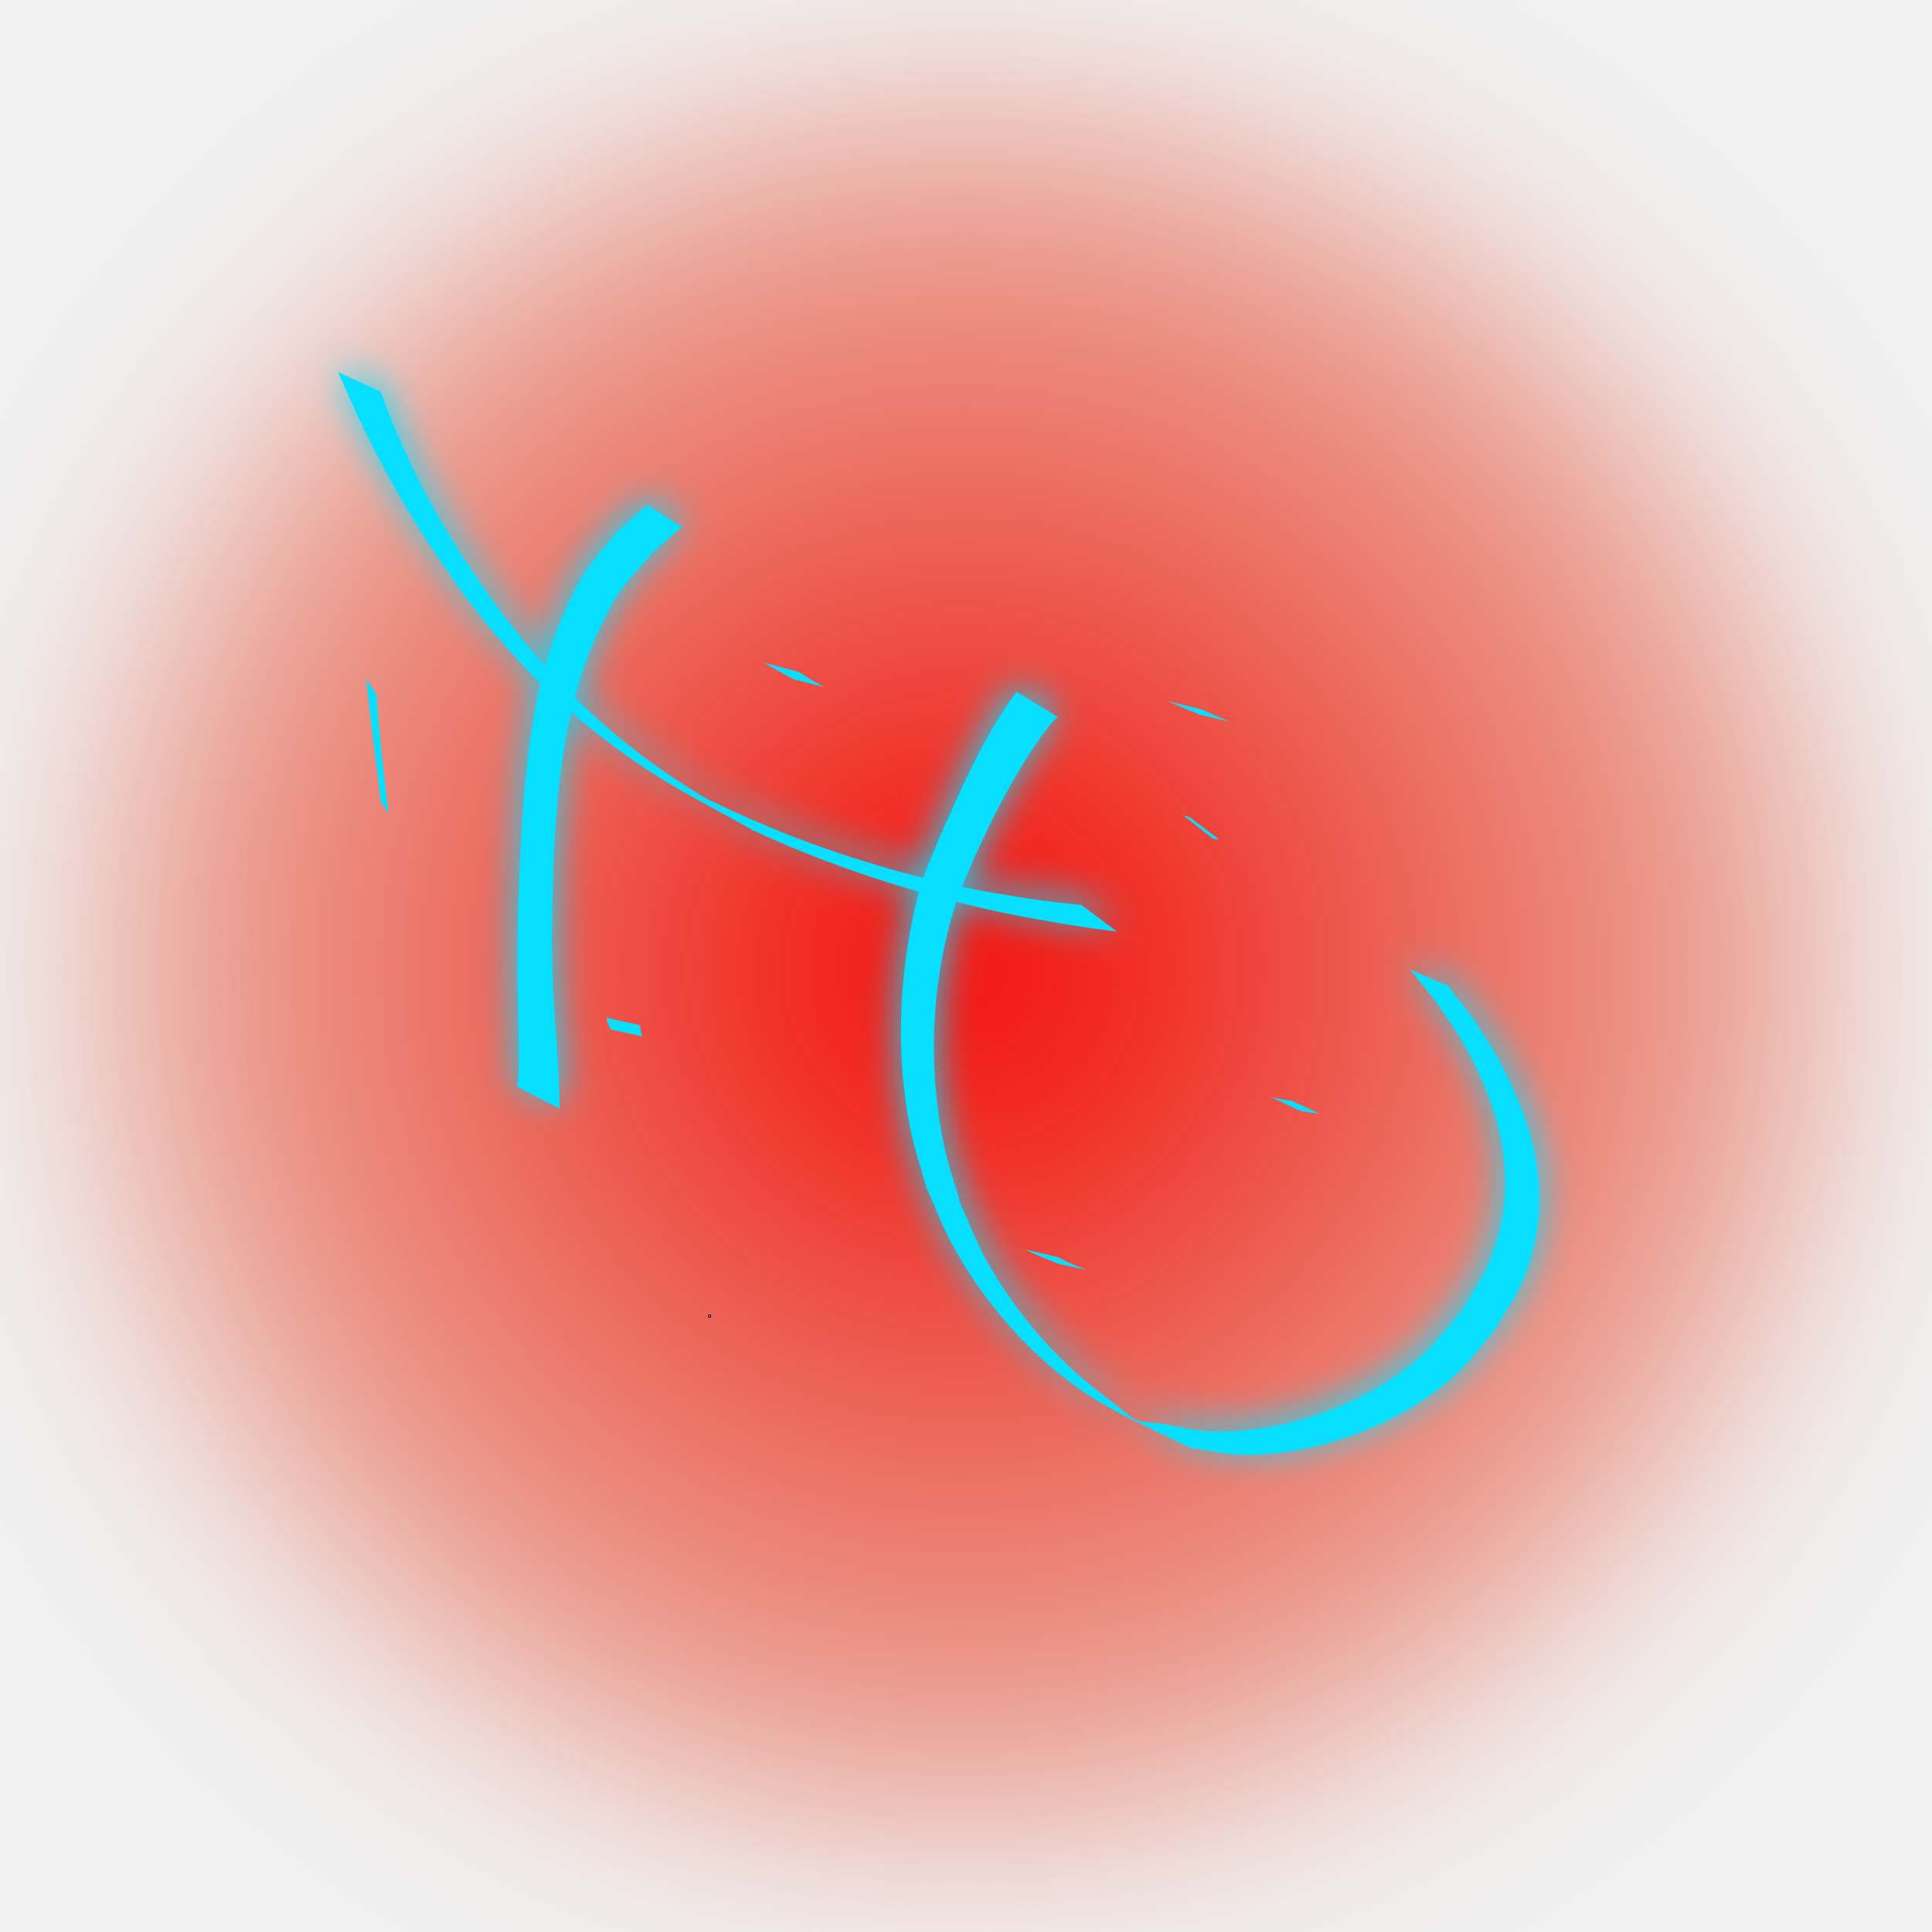
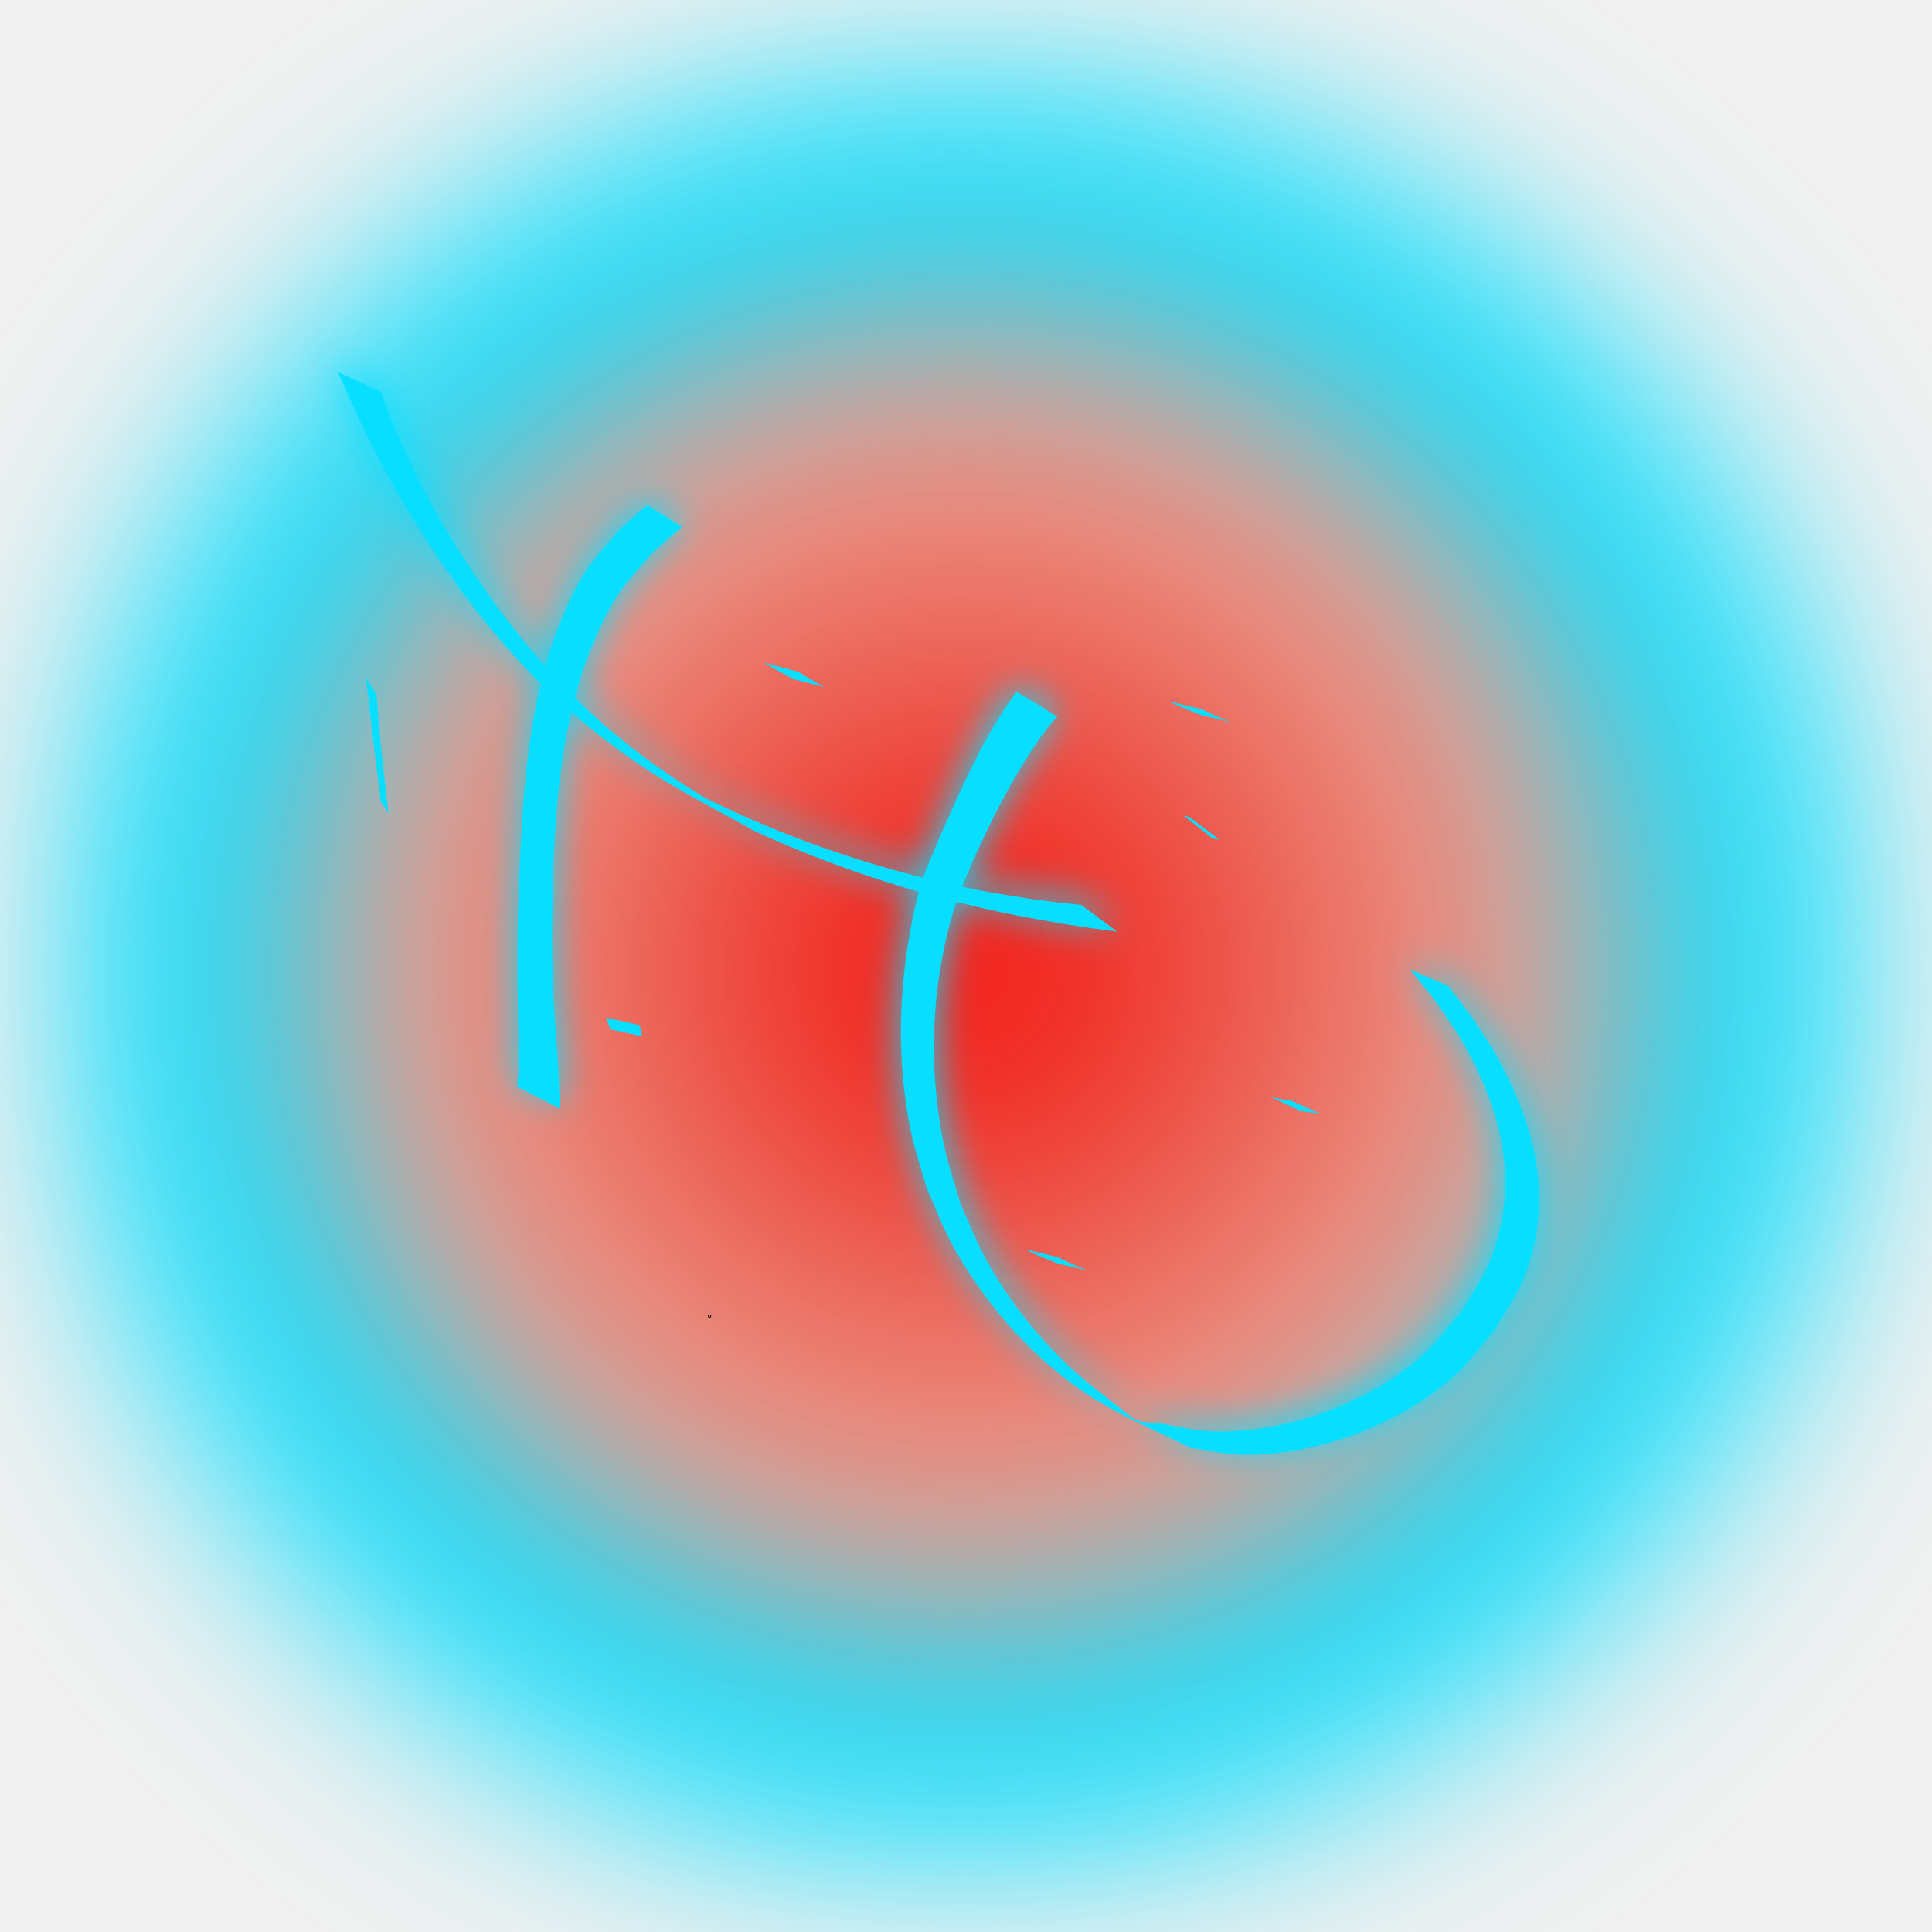
<svg xmlns="http://www.w3.org/2000/svg" xmlns:xlink="http://www.w3.org/1999/xlink" width="200mm" height="200mm" viewBox="0 0 200 200" version="1.1" id="svg1">
  <defs id="defs1">
    <linearGradient id="linearGradient6">
      <stop style="stop-color:#f60000;stop-opacity:1;" offset="0" id="stop6" />
-       <stop style="stop-color:#e02802;stop-opacity:0.308;" offset="0.969" id="stop8" />
-       <stop style="stop-color:#ffffff;stop-opacity:0;" offset="1" id="stop7" />
+       <stop style="stop-color:#e02802;stop-opacity:0.308;" offset="0.707" id="stop8" />
+       <stop style="stop-color:#08deff;stop-opacity:1;" offset="0.767" id="stop7" />
    </linearGradient>
    <radialGradient xlink:href="#linearGradient6" id="radialGradient7" cx="100" cy="100" fx="100" fy="100" r="75" gradientUnits="userSpaceOnUse" />
    <filter style="color-interpolation-filters:sRGB" id="filter24" x="-0.14" y="-0.14" width="1.279" height="1.279">
      <feGaussianBlur stdDeviation="8.733" id="feGaussianBlur24" />
    </filter>
    <filter style="color-interpolation-filters:sRGB" id="filter1" x="-0.038" y="-0.043" width="1.077" height="1.085">
      <feGaussianBlur stdDeviation="1.993" id="feGaussianBlur1" />
    </filter>
  </defs>
  <g id="layer1" style="fill:#ffffff;fill-opacity:1" transform="matrix(1.230823,0,0,1.230823,-23.37036,-22.79426)">
    <circle style="display:inline;fill:url(#radialGradient7);fill-opacity:1;fill-rule:evenodd;stroke-width:0.91;filter:url(#filter24)" id="Rune_Base" cx="100" cy="100" r="75" />
  </g>
  <g id="layer2-0" transform="translate(0,-0.517)" style="filter:url(#filter1)">
    <path style="fill:#08deff;fill-opacity:1;fill-rule:evenodd;stroke-width:0.333" id="path8-3" d="m 35,38.517 c 2.561,6.008 5.532,11.815 9.081,17.304 1.028,1.59 2.131,3.129 3.197,4.694 4.62,6.437 10.056,12.209 16.456,16.903 5.224,3.831 8.241,5.195 14.342,8.598 7.539,3.486 15.455,6.107 23.542,7.979 3.409,0.789 5.333,1.089 8.68,1.682 3.814,0.585 2.032,0.337 5.344,0.764 0,0 -3.717,-2.766 -3.717,-2.766 v 0 c -3.147,-0.321 -1.451,-0.128 -5.088,-0.601 -3.426,-0.552 -4.909,-0.743 -8.435,-1.536 C 90.366,89.728 82.512,87.112 75.061,83.587 74.275,83.197 73.45,82.875 72.701,82.417 68.946,80.119 65.795,77.872 62.48,74.978 58.125,71.176 54.382,66.764 50.96,62.122 49.904,60.569 48.805,59.044 47.791,57.463 44.386,52.148 41.551,46.488 39.406,40.551 Z" />
    <path style="fill:#08deff;fill-opacity:1;fill-rule:evenodd;stroke-width:0.333" id="path9-9" d="m 105.232,71.605 c -3.409,4.623 -5.693,9.982 -8.019,15.2 -0.632,1.624 -1.403,3.201 -1.897,4.872 -0.576,1.949 -0.981,3.95 -1.303,5.956 -1.021,6.365 -1.049,12.931 0.236,19.264 0.418,2.063 1.114,4.059 1.672,6.089 0.876,1.934 1.614,3.937 2.627,5.802 2.892,5.322 6.964,10.224 11.753,13.948 4.169,3.242 8.057,4.737 12.938,7.145 1.813,0.242 3.61,0.696 5.438,0.725 7.525,0.119 16.383,-3.151 21.938,-8.231 1.537,-1.406 2.743,-3.137 4.114,-4.705 0.994,-1.76 2.227,-3.404 2.981,-5.279 1.561,-3.885 1.946,-7.717 1.347,-11.847 -0.55,-3.793 -2.167,-7.625 -3.971,-10.968 -0.791,-1.466 -1.778,-2.819 -2.667,-4.228 -0.84,-1.102 -1.681,-2.203 -2.521,-3.305 0,0 -3.932,-1.685 -3.932,-1.685 v 0 c 0.891,1.11 1.781,2.219 2.672,3.329 0.931,1.409 1.964,2.756 2.794,4.227 1.867,3.309 3.505,7.052 4.092,10.842 0.63,4.067 0.279,7.825 -1.238,11.664 -0.733,1.854 -1.94,3.484 -2.91,5.225 -1.359,1.541 -2.552,3.246 -4.077,4.623 -5.574,5.033 -14.357,8.176 -21.863,7.911 -1.821,-0.064 -3.601,-0.557 -5.402,-0.835 -2.986,-0.221 -1.845,0.078 -6.041,-3.103 -4.842,-3.671 -8.969,-8.525 -11.904,-13.837 -1.02,-1.845 -1.764,-3.829 -2.646,-5.743 -0.57,-2.016 -1.279,-3.998 -1.71,-6.049 -1.717,-8.171 -1.337,-16.966 1.162,-24.94 0.518,-1.654 1.289,-3.217 1.933,-4.826 0.702,-1.475 1.37,-2.967 2.107,-4.425 1.168,-2.314 2.347,-4.392 3.738,-6.561 0.587,-0.915 1.473,-2.174 2.217,-3.046 0.183,-0.215 0.395,-0.404 0.593,-0.606 z" />
    <path style="fill:#08deff;fill-opacity:1;fill-rule:evenodd;stroke-width:0.333" id="path10-8" d="m 57.924,114.772 c 0.024,-4.173 -0.512,-8.325 -0.672,-12.49 -0.206,-5.37 -0.08,-7.325 0.033,-12.817 0.378,-8.371 1.223,-16.963 4.897,-24.629 1.915,-3.997 2.621,-4.415 5.394,-7.657 1.011,-0.881 2.023,-1.762 3.034,-2.643 0,0 -3.661,-2.272 -3.661,-2.272 v 0 c -0.999,0.913 -1.998,1.826 -2.996,2.739 -2.743,3.35 -3.44,3.776 -5.299,7.871 -3.531,7.778 -4.307,16.433 -4.771,24.845 -0.233,6.091 -0.323,6.802 -0.316,12.703 0.002,1.661 0.048,3.321 0.072,4.981 0.023,1.149 0.068,2.299 0.07,3.448 0.004,2.045 -0.021,1.984 -0.183,3.624 z" />
  </g>
  <g id="layer2">
    <path style="fill:#08deff;fill-opacity:1;fill-rule:evenodd;stroke-width:0.333" id="path8" d="m 35,38.517 c 2.561,6.008 5.532,11.815 9.081,17.304 1.028,1.59 2.131,3.129 3.197,4.694 4.62,6.437 10.056,12.209 16.456,16.903 5.224,3.831 8.241,5.195 14.342,8.598 7.539,3.486 15.455,6.107 23.542,7.979 3.409,0.789 5.333,1.089 8.68,1.682 3.814,0.585 2.032,0.337 5.344,0.764 0,0 -3.717,-2.766 -3.717,-2.766 v 0 c -3.147,-0.321 -1.451,-0.128 -5.088,-0.601 -3.426,-0.552 -4.909,-0.743 -8.435,-1.536 C 90.366,89.728 82.512,87.112 75.061,83.587 74.275,83.197 73.45,82.875 72.701,82.417 68.946,80.119 65.795,77.872 62.48,74.978 58.125,71.176 54.382,66.764 50.96,62.122 49.904,60.569 48.805,59.044 47.791,57.463 44.386,52.148 41.551,46.488 39.406,40.551 Z" />
    <path style="fill:#08deff;fill-opacity:1;fill-rule:evenodd;stroke-width:0.333" id="path9" d="m 105.232,71.605 c -3.409,4.623 -5.693,9.982 -8.019,15.2 -0.632,1.624 -1.403,3.201 -1.897,4.872 -0.576,1.949 -0.981,3.95 -1.303,5.956 -1.021,6.365 -1.049,12.931 0.236,19.264 0.418,2.063 1.114,4.059 1.672,6.089 0.876,1.934 1.614,3.937 2.627,5.802 2.892,5.322 6.964,10.224 11.753,13.948 4.169,3.242 8.057,4.737 12.938,7.145 1.813,0.242 3.61,0.696 5.438,0.725 7.525,0.119 16.383,-3.151 21.938,-8.231 1.537,-1.406 2.743,-3.137 4.114,-4.705 0.994,-1.76 2.227,-3.404 2.981,-5.279 1.561,-3.885 1.946,-7.717 1.347,-11.847 -0.55,-3.793 -2.167,-7.625 -3.971,-10.968 -0.791,-1.466 -1.778,-2.819 -2.667,-4.228 -0.84,-1.102 -1.681,-2.203 -2.521,-3.305 0,0 -3.932,-1.685 -3.932,-1.685 v 0 c 0.891,1.11 1.781,2.219 2.672,3.329 0.931,1.409 1.964,2.756 2.794,4.227 1.867,3.309 3.505,7.052 4.092,10.842 0.63,4.067 0.279,7.825 -1.238,11.664 -0.733,1.854 -1.94,3.484 -2.91,5.225 -1.359,1.541 -2.552,3.246 -4.077,4.623 -5.574,5.033 -14.357,8.176 -21.863,7.911 -1.821,-0.064 -3.601,-0.557 -5.402,-0.835 -2.986,-0.221 -1.845,0.078 -6.041,-3.103 -4.842,-3.671 -8.969,-8.525 -11.904,-13.837 -1.02,-1.845 -1.764,-3.829 -2.646,-5.743 -0.57,-2.016 -1.279,-3.998 -1.71,-6.049 -1.717,-8.171 -1.337,-16.966 1.162,-24.94 0.518,-1.654 1.289,-3.217 1.933,-4.826 0.702,-1.475 1.37,-2.967 2.107,-4.425 1.168,-2.314 2.347,-4.392 3.738,-6.561 0.587,-0.915 1.473,-2.174 2.217,-3.046 0.183,-0.215 0.395,-0.404 0.593,-0.606 z" />
    <path style="fill:#08deff;fill-opacity:1;fill-rule:evenodd;stroke-width:0.333" id="path10" d="m 57.924,114.772 c 0.024,-4.173 -0.512,-8.325 -0.672,-12.49 -0.206,-5.37 -0.08,-7.325 0.033,-12.817 0.378,-8.371 1.223,-16.963 4.897,-24.629 1.915,-3.997 2.621,-4.415 5.394,-7.657 1.011,-0.881 2.023,-1.762 3.034,-2.643 0,0 -3.661,-2.272 -3.661,-2.272 v 0 c -0.999,0.913 -1.998,1.826 -2.996,2.739 -2.743,3.35 -3.44,3.776 -5.299,7.871 -3.531,7.778 -4.307,16.433 -4.771,24.845 -0.233,6.091 -0.323,6.802 -0.316,12.703 0.002,1.661 0.048,3.321 0.072,4.981 0.023,1.149 0.068,2.299 0.07,3.448 0.004,2.045 -0.021,1.984 -0.183,3.624 z" />
    <path style="fill:#08deff;fill-opacity:1;fill-rule:evenodd;stroke-width:0.176" id="path1" d="m 62.772,105.352 c 0.094,0.411 0.271,0.817 0.432,1.223 0,0 3.296,0.715 3.296,0.715 v 0 c -0.115,-0.38 -0.272,-0.763 -0.225,-1.148 z" />
    <path style="fill:#08deff;fill-opacity:1;fill-rule:evenodd;stroke-width:0.19" id="path2" d="m 106.088,129.331 c 1.064,0.547 2.249,1.009 3.413,1.482 0,0 3.028,0.683 3.028,0.683 v 0 c -1.03,-0.426 -2.084,-0.839 -2.995,-1.35 z" />
    <path style="fill:#08deff;fill-opacity:1;fill-rule:evenodd;stroke-width:0.212" id="path3" d="m 79.052,68.589 c 0.997,0.593 2.037,1.154 3.079,1.714 0,0 3.246,0.844 3.246,0.844 v 0 c -0.926,-0.515 -1.861,-1.024 -2.706,-1.595 z" />
    <path style="fill:#08deff;fill-opacity:1;fill-rule:evenodd;stroke-width:0.205" id="path4" d="m 120.881,72.58 c 2.035,0.888 0.913,0.411 3.378,1.42 0,0 3.113,0.737 3.113,0.737 v 0 c -2.204,-0.93 -1.228,-0.49 -2.953,-1.302 z" />
    <circle id="path5" style="fill:#08deff;stroke:#000000;stroke-width:0.265;fill-opacity:1" cx="73.453" cy="136.248" r="0.038" />
    <path style="fill:#08deff;fill-opacity:1;fill-rule:evenodd;stroke-width:0.203" id="path6" d="m 134.534,114.969 c 0.685,0.153 1.394,0.229 2.111,0.308 0,0 -2.949,-1.323 -2.949,-1.323 v 0 c -0.762,-0.115 -1.531,-0.217 -2.234,-0.435 z" />
    <path style="fill:#08deff;fill-opacity:1;fill-rule:evenodd;stroke-width:0.265" id="path7" d="m 125.586,86.84 c 0.206,0.02 0.413,0.04 0.619,0.06 0,0 -3.039,-2.3 -3.039,-2.3 v 0 c -0.228,-0.066 -0.455,-0.133 -0.683,-0.199 z" />
    <path style="fill:#08deff;fill-opacity:1;fill-rule:evenodd;stroke-width:0.146" id="path11" d="m 37.904,70.23 c 0.455,4.311 0.985,8.532 1.514,12.75 0,0 0.802,1.218 0.802,1.218 v 0 C 39.744,80.181 39.253,76.142 38.988,71.904 Z" />
  </g>
</svg>
